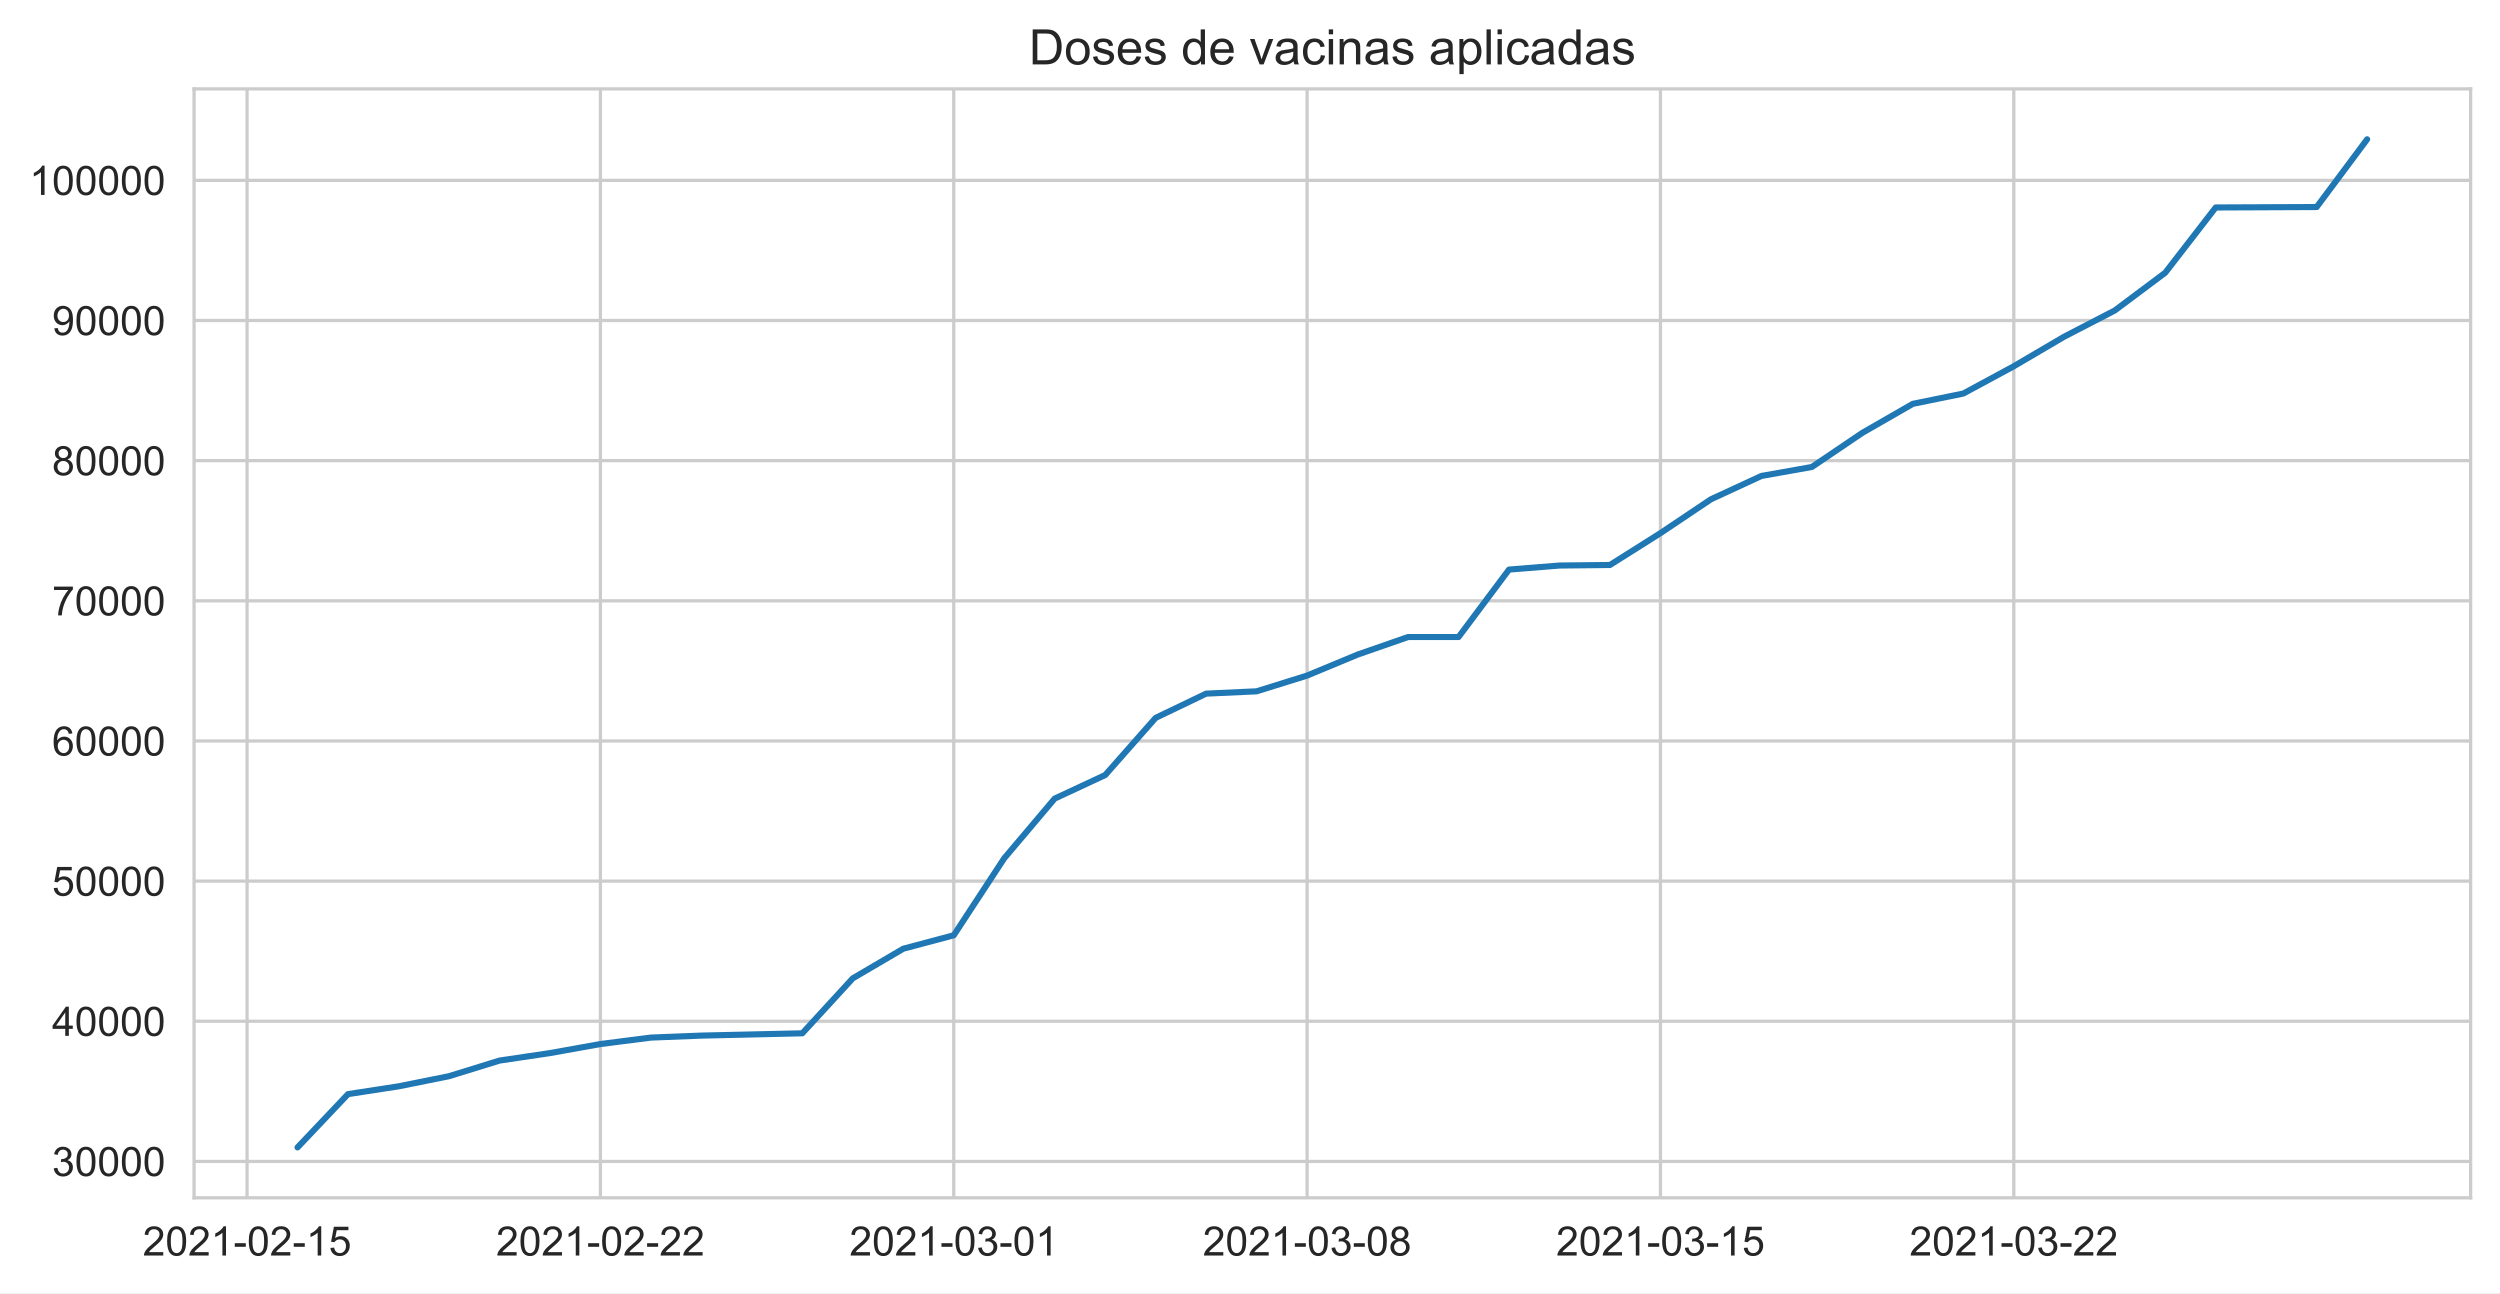
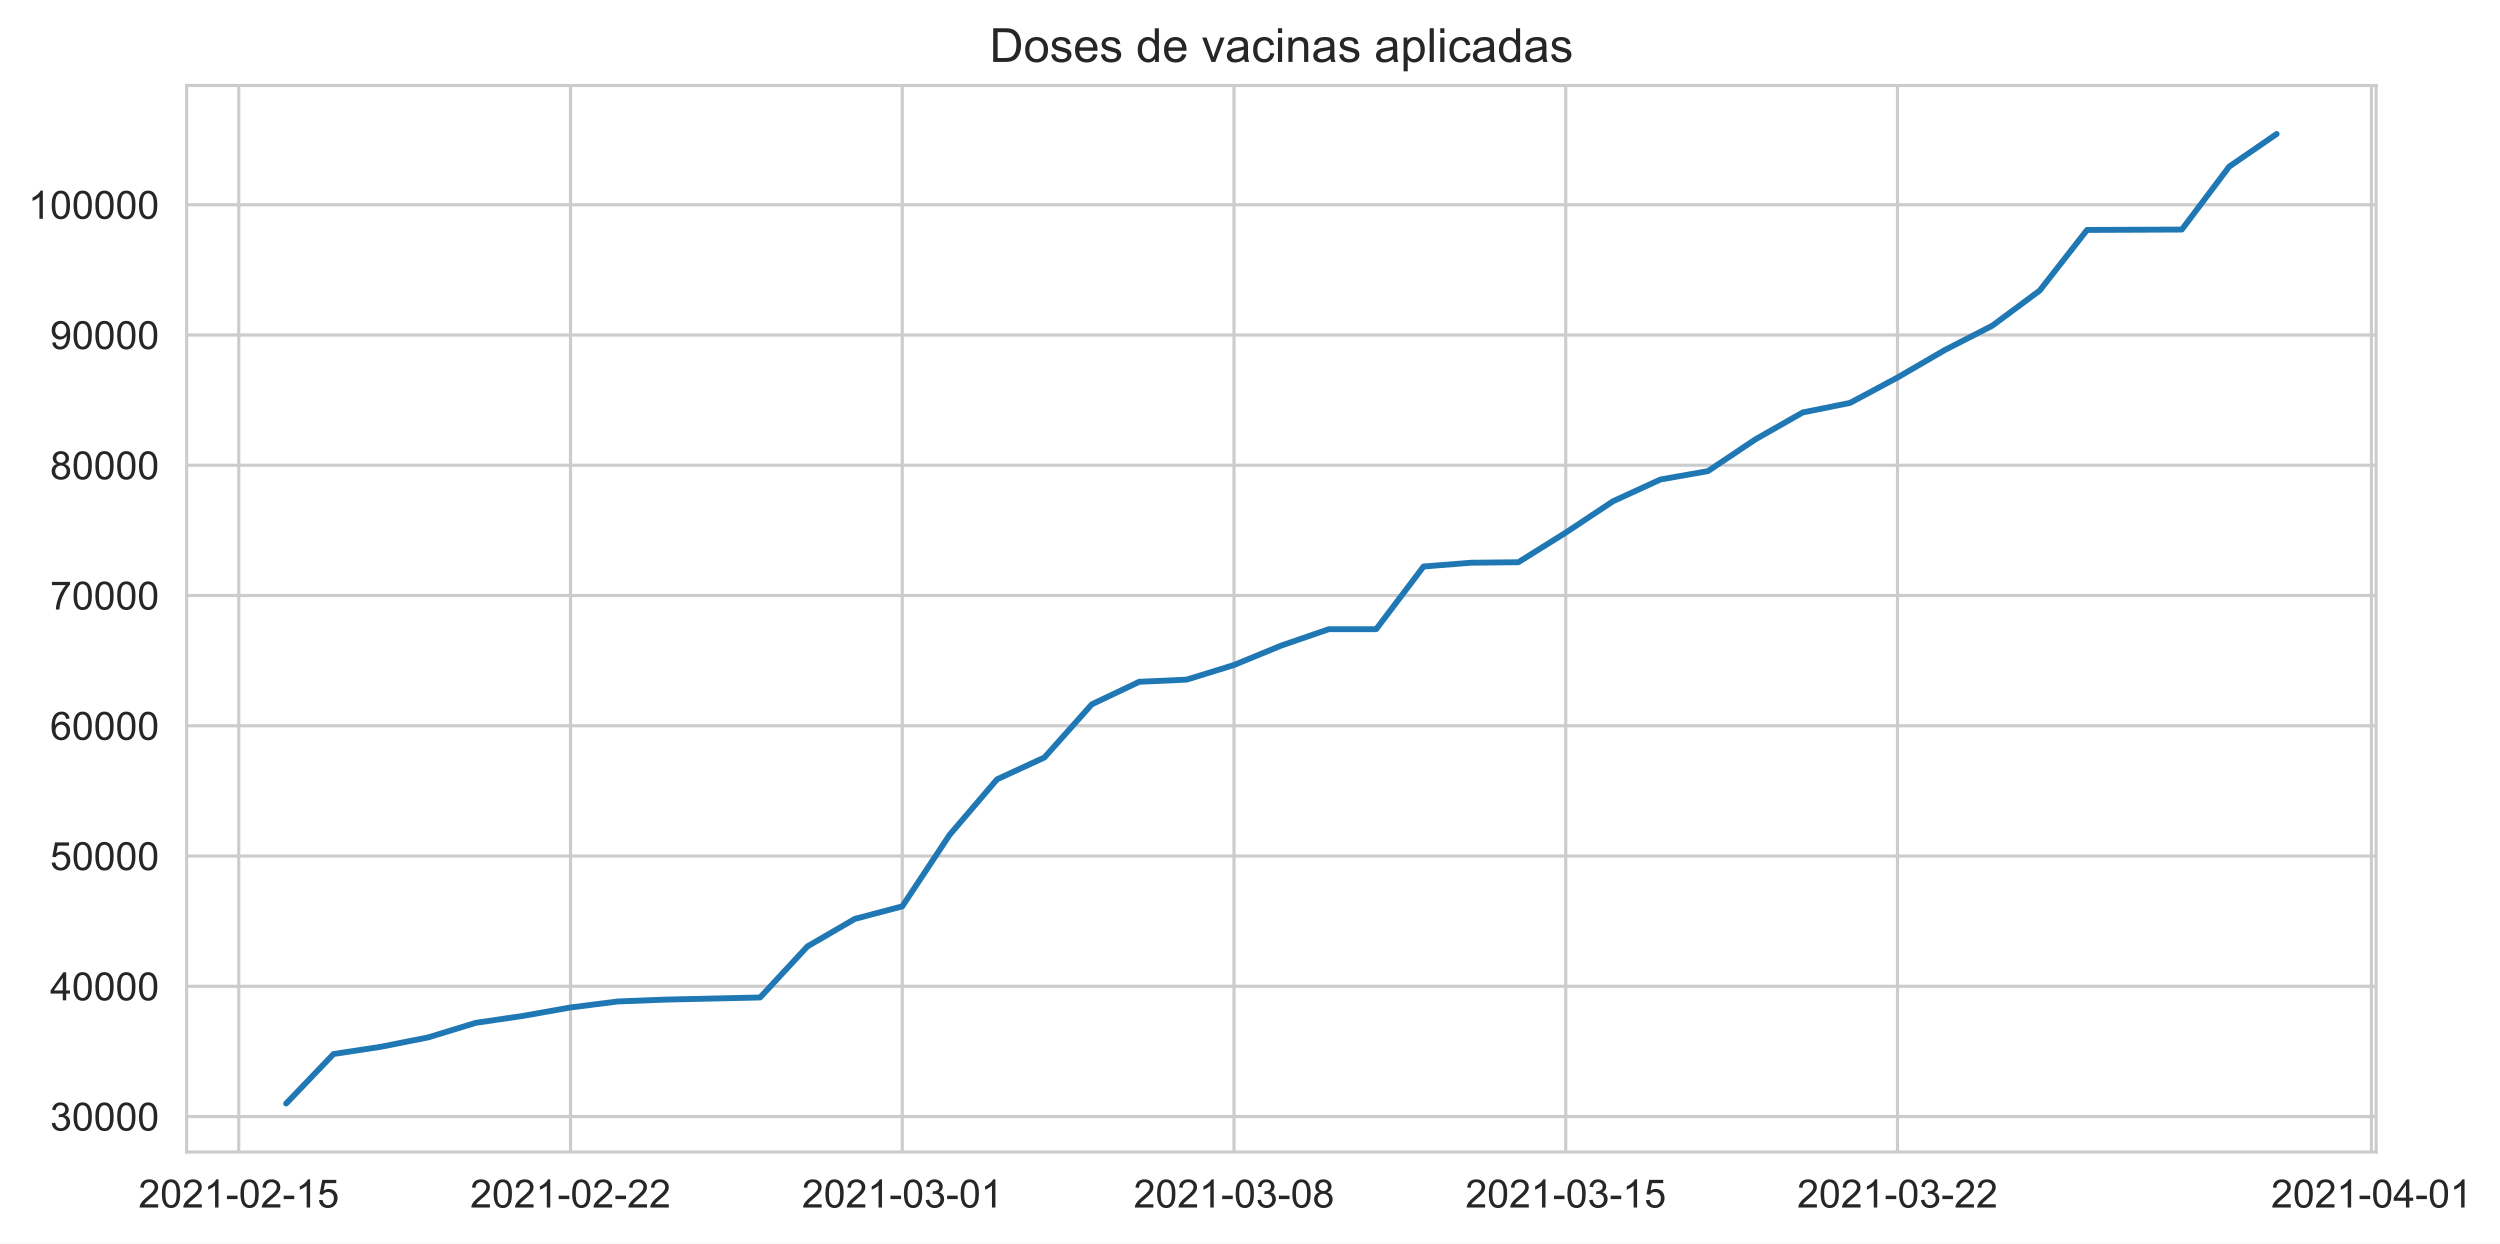
- <svg xmlns="http://www.w3.org/2000/svg" xmlns:xlink="http://www.w3.org/1999/xlink" height="316.935pt" version="1.1" viewBox="0 0 612.766 316.935" width="612.766pt">
+ <svg xmlns="http://www.w3.org/2000/svg" xmlns:xlink="http://www.w3.org/1999/xlink" height="316.935pt" version="1.1" viewBox="0 0 637.131 316.935" width="637.131pt">
  <defs>
    <style type="text/css">*{stroke-linecap:butt;stroke-linejoin:round;}</style>
  </defs>
  <g id="figure_1">
    <g id="patch_1">
-       <path d="M 0 316.935  L 612.766 316.935  L 612.766 0  L 0 0  z " style="fill:#ffffff;" />
+       <path d="M 0 316.935  L 637.131 316.935  L 637.131 0  L 0 0  z " style="fill:#ffffff;" />
    </g>
    <g id="axes_1">
      <g id="patch_2">
        <path d="M 47.566 293.589  L 605.566 293.589  L 605.566 21.789  L 47.566 21.789  z " style="fill:#ffffff;" />
      </g>
      <g id="matplotlib.axis_1">
        <g id="xtick_1">
          <g id="line2d_1">
-             <path clip-path="url(#pba3ad15f12)" d="M 60.557 293.589  L 60.557 21.789  " style="fill:none;stroke:#cccccc;stroke-linecap:round;stroke-width:0.8;" />
+             <path clip-path="url(#p06967b6e58)" d="M 60.851 293.589  L 60.851 21.789  " style="fill:none;stroke:#cccccc;stroke-linecap:round;stroke-width:0.8;" />
          </g>
          <g id="text_1">
-             <g style="fill:#262626;" transform="translate(34.98332 307.7472)scale(0.1 -0.1)">
+             <g style="fill:#262626;" transform="translate(35.2779 307.7472)scale(0.1 -0.1)">
              <defs>
                <path d="M 3222 541  L 3222 0  L 194 0  Q 188 203 259 391  Q 375 700 629 1000  Q 884 1300 1366 1694  Q 2113 2306 2375 2664  Q 2638 3022 2638 3341  Q 2638 3675 2398 3904  Q 2159 4134 1775 4134  Q 1369 4134 1125 3890  Q 881 3647 878 3216  L 300 3275  Q 359 3922 746 4261  Q 1134 4600 1788 4600  Q 2447 4600 2831 4234  Q 3216 3869 3216 3328  Q 3216 3053 3103 2787  Q 2991 2522 2730 2228  Q 2469 1934 1863 1422  Q 1356 997 1212 845  Q 1069 694 975 541  L 3222 541  z " id="ArialMT-32" transform="scale(0.015625)" />
                <path d="M 266 2259  Q 266 3072 433 3567  Q 600 4063 929 4331  Q 1259 4600 1759 4600  Q 2128 4600 2406 4451  Q 2684 4303 2865 4023  Q 3047 3744 3150 3342  Q 3253 2941 3253 2259  Q 3253 1453 3087 958  Q 2922 463 2592 192  Q 2263 -78 1759 -78  Q 1097 -78 719 397  Q 266 969 266 2259  z M 844 2259  Q 844 1131 1108 757  Q 1372 384 1759 384  Q 2147 384 2411 759  Q 2675 1134 2675 2259  Q 2675 3391 2411 3762  Q 2147 4134 1753 4134  Q 1366 4134 1134 3806  Q 844 3388 844 2259  z " id="ArialMT-30" transform="scale(0.015625)" />
                <path d="M 2384 0  L 1822 0  L 1822 3584  Q 1619 3391 1289 3197  Q 959 3003 697 2906  L 697 3450  Q 1169 3672 1522 3987  Q 1875 4303 2022 4600  L 2384 4600  L 2384 0  z " id="ArialMT-31" transform="scale(0.015625)" />
                <path d="M 203 1375  L 203 1941  L 1931 1941  L 1931 1375  L 203 1375  z " id="ArialMT-2d" transform="scale(0.015625)" />
                <path d="M 266 1200  L 856 1250  Q 922 819 1161 601  Q 1400 384 1738 384  Q 2144 384 2425 690  Q 2706 997 2706 1503  Q 2706 1984 2436 2262  Q 2166 2541 1728 2541  Q 1456 2541 1237 2417  Q 1019 2294 894 2097  L 366 2166  L 809 4519  L 3088 4519  L 3088 3981  L 1259 3981  L 1013 2750  Q 1425 3038 1878 3038  Q 2478 3038 2890 2622  Q 3303 2206 3303 1553  Q 3303 931 2941 478  Q 2500 -78 1738 -78  Q 1113 -78 717 272  Q 322 622 266 1200  z " id="ArialMT-35" transform="scale(0.015625)" />
              </defs>
              <use xlink:href="#ArialMT-32" />
              <use x="55.615" xlink:href="#ArialMT-30" />
              <use x="111.23" xlink:href="#ArialMT-32" />
              <use x="166.846" xlink:href="#ArialMT-31" />
              <use x="222.461" xlink:href="#ArialMT-2d" />
              <use x="255.762" xlink:href="#ArialMT-30" />
              <use x="311.377" xlink:href="#ArialMT-32" />
              <use x="366.992" xlink:href="#ArialMT-2d" />
              <use x="400.293" xlink:href="#ArialMT-31" />
              <use x="455.908" xlink:href="#ArialMT-35" />
            </g>
          </g>
        </g>
        <g id="xtick_2">
          <g id="line2d_2">
-             <path clip-path="url(#pba3ad15f12)" d="M 147.164 293.589  L 147.164 21.789  " style="fill:none;stroke:#cccccc;stroke-linecap:round;stroke-width:0.8;" />
+             <path clip-path="url(#p06967b6e58)" d="M 145.397 293.589  L 145.397 21.789  " style="fill:none;stroke:#cccccc;stroke-linecap:round;stroke-width:0.8;" />
          </g>
          <g id="text_2">
-             <g style="fill:#262626;" transform="translate(121.5909 307.7472)scale(0.1 -0.1)">
+             <g style="fill:#262626;" transform="translate(119.8234 307.7472)scale(0.1 -0.1)">
              <use xlink:href="#ArialMT-32" />
              <use x="55.615" xlink:href="#ArialMT-30" />
              <use x="111.23" xlink:href="#ArialMT-32" />
              <use x="166.846" xlink:href="#ArialMT-31" />
              <use x="222.461" xlink:href="#ArialMT-2d" />
              <use x="255.762" xlink:href="#ArialMT-30" />
              <use x="311.377" xlink:href="#ArialMT-32" />
              <use x="366.992" xlink:href="#ArialMT-2d" />
              <use x="400.293" xlink:href="#ArialMT-32" />
              <use x="455.908" xlink:href="#ArialMT-32" />
            </g>
          </g>
        </g>
        <g id="xtick_3">
          <g id="line2d_3">
-             <path clip-path="url(#pba3ad15f12)" d="M 233.772 293.589  L 233.772 21.789  " style="fill:none;stroke:#cccccc;stroke-linecap:round;stroke-width:0.8;" />
+             <path clip-path="url(#p06967b6e58)" d="M 229.942 293.589  L 229.942 21.789  " style="fill:none;stroke:#cccccc;stroke-linecap:round;stroke-width:0.8;" />
          </g>
          <g id="text_3">
-             <g style="fill:#262626;" transform="translate(208.1984 307.7472)scale(0.1 -0.1)">
+             <g style="fill:#262626;" transform="translate(204.3688 307.7472)scale(0.1 -0.1)">
              <defs>
                <path d="M 269 1209  L 831 1284  Q 928 806 1161 595  Q 1394 384 1728 384  Q 2125 384 2398 659  Q 2672 934 2672 1341  Q 2672 1728 2419 1979  Q 2166 2231 1775 2231  Q 1616 2231 1378 2169  L 1441 2663  Q 1497 2656 1531 2656  Q 1891 2656 2178 2843  Q 2466 3031 2466 3422  Q 2466 3731 2256 3934  Q 2047 4138 1716 4138  Q 1388 4138 1169 3931  Q 950 3725 888 3313  L 325 3413  Q 428 3978 793 4289  Q 1159 4600 1703 4600  Q 2078 4600 2393 4439  Q 2709 4278 2876 4000  Q 3044 3722 3044 3409  Q 3044 3113 2884 2869  Q 2725 2625 2413 2481  Q 2819 2388 3044 2092  Q 3269 1797 3269 1353  Q 3269 753 2831 336  Q 2394 -81 1725 -81  Q 1122 -81 723 278  Q 325 638 269 1209  z " id="ArialMT-33" transform="scale(0.015625)" />
              </defs>
              <use xlink:href="#ArialMT-32" />
              <use x="55.615" xlink:href="#ArialMT-30" />
              <use x="111.23" xlink:href="#ArialMT-32" />
              <use x="166.846" xlink:href="#ArialMT-31" />
              <use x="222.461" xlink:href="#ArialMT-2d" />
              <use x="255.762" xlink:href="#ArialMT-30" />
              <use x="311.377" xlink:href="#ArialMT-33" />
              <use x="366.992" xlink:href="#ArialMT-2d" />
              <use x="400.293" xlink:href="#ArialMT-30" />
              <use x="455.908" xlink:href="#ArialMT-31" />
            </g>
          </g>
        </g>
        <g id="xtick_4">
          <g id="line2d_4">
-             <path clip-path="url(#pba3ad15f12)" d="M 320.379 293.589  L 320.379 21.789  " style="fill:none;stroke:#cccccc;stroke-linecap:round;stroke-width:0.8;" />
+             <path clip-path="url(#p06967b6e58)" d="M 314.488 293.589  L 314.488 21.789  " style="fill:none;stroke:#cccccc;stroke-linecap:round;stroke-width:0.8;" />
          </g>
          <g id="text_4">
-             <g style="fill:#262626;" transform="translate(294.8059 307.7472)scale(0.1 -0.1)">
+             <g style="fill:#262626;" transform="translate(288.9143 307.7472)scale(0.1 -0.1)">
              <defs>
                <path d="M 1131 2484  Q 781 2613 612 2850  Q 444 3088 444 3419  Q 444 3919 803 4259  Q 1163 4600 1759 4600  Q 2359 4600 2725 4251  Q 3091 3903 3091 3403  Q 3091 3084 2923 2848  Q 2756 2613 2416 2484  Q 2838 2347 3058 2040  Q 3278 1734 3278 1309  Q 3278 722 2862 322  Q 2447 -78 1769 -78  Q 1091 -78 675 323  Q 259 725 259 1325  Q 259 1772 486 2073  Q 713 2375 1131 2484  z M 1019 3438  Q 1019 3113 1228 2906  Q 1438 2700 1772 2700  Q 2097 2700 2305 2904  Q 2513 3109 2513 3406  Q 2513 3716 2298 3927  Q 2084 4138 1766 4138  Q 1444 4138 1231 3931  Q 1019 3725 1019 3438  z M 838 1322  Q 838 1081 952 856  Q 1066 631 1291 507  Q 1516 384 1775 384  Q 2178 384 2440 643  Q 2703 903 2703 1303  Q 2703 1709 2433 1975  Q 2163 2241 1756 2241  Q 1359 2241 1098 1978  Q 838 1716 838 1322  z " id="ArialMT-38" transform="scale(0.015625)" />
              </defs>
              <use xlink:href="#ArialMT-32" />
              <use x="55.615" xlink:href="#ArialMT-30" />
              <use x="111.23" xlink:href="#ArialMT-32" />
              <use x="166.846" xlink:href="#ArialMT-31" />
              <use x="222.461" xlink:href="#ArialMT-2d" />
              <use x="255.762" xlink:href="#ArialMT-30" />
              <use x="311.377" xlink:href="#ArialMT-33" />
              <use x="366.992" xlink:href="#ArialMT-2d" />
              <use x="400.293" xlink:href="#ArialMT-30" />
              <use x="455.908" xlink:href="#ArialMT-38" />
            </g>
          </g>
        </g>
        <g id="xtick_5">
          <g id="line2d_5">
-             <path clip-path="url(#pba3ad15f12)" d="M 406.987 293.589  L 406.987 21.789  " style="fill:none;stroke:#cccccc;stroke-linecap:round;stroke-width:0.8;" />
+             <path clip-path="url(#p06967b6e58)" d="M 399.033 293.589  L 399.033 21.789  " style="fill:none;stroke:#cccccc;stroke-linecap:round;stroke-width:0.8;" />
          </g>
          <g id="text_5">
-             <g style="fill:#262626;" transform="translate(381.4135 307.7472)scale(0.1 -0.1)">
+             <g style="fill:#262626;" transform="translate(373.4597 307.7472)scale(0.1 -0.1)">
              <use xlink:href="#ArialMT-32" />
              <use x="55.615" xlink:href="#ArialMT-30" />
              <use x="111.23" xlink:href="#ArialMT-32" />
              <use x="166.846" xlink:href="#ArialMT-31" />
              <use x="222.461" xlink:href="#ArialMT-2d" />
              <use x="255.762" xlink:href="#ArialMT-30" />
              <use x="311.377" xlink:href="#ArialMT-33" />
              <use x="366.992" xlink:href="#ArialMT-2d" />
              <use x="400.293" xlink:href="#ArialMT-31" />
              <use x="455.908" xlink:href="#ArialMT-35" />
            </g>
          </g>
        </g>
        <g id="xtick_6">
          <g id="line2d_6">
-             <path clip-path="url(#pba3ad15f12)" d="M 493.594 293.589  L 493.594 21.789  " style="fill:none;stroke:#cccccc;stroke-linecap:round;stroke-width:0.8;" />
+             <path clip-path="url(#p06967b6e58)" d="M 483.579 293.589  L 483.579 21.789  " style="fill:none;stroke:#cccccc;stroke-linecap:round;stroke-width:0.8;" />
          </g>
          <g id="text_6">
-             <g style="fill:#262626;" transform="translate(468.021 307.7472)scale(0.1 -0.1)">
+             <g style="fill:#262626;" transform="translate(458.0052 307.7472)scale(0.1 -0.1)">
              <use xlink:href="#ArialMT-32" />
              <use x="55.615" xlink:href="#ArialMT-30" />
              <use x="111.23" xlink:href="#ArialMT-32" />
              <use x="166.846" xlink:href="#ArialMT-31" />
              <use x="222.461" xlink:href="#ArialMT-2d" />
              <use x="255.762" xlink:href="#ArialMT-30" />
              <use x="311.377" xlink:href="#ArialMT-33" />
              <use x="366.992" xlink:href="#ArialMT-2d" />
              <use x="400.293" xlink:href="#ArialMT-32" />
              <use x="455.908" xlink:href="#ArialMT-32" />
            </g>
          </g>
        </g>
+         <g id="xtick_7">
+           <g id="line2d_7">
+             <path clip-path="url(#p06967b6e58)" d="M 604.358 293.589  L 604.358 21.789  " style="fill:none;stroke:#cccccc;stroke-linecap:round;stroke-width:0.8;" />
+           </g>
+           <g id="text_7">
+             <g style="fill:#262626;" transform="translate(578.7844 307.7472)scale(0.1 -0.1)">
+               <defs>
+                 <path d="M 2069 0  L 2069 1097  L 81 1097  L 81 1613  L 2172 4581  L 2631 4581  L 2631 1613  L 3250 1613  L 3250 1097  L 2631 1097  L 2631 0  L 2069 0  z M 2069 1613  L 2069 3678  L 634 1613  L 2069 1613  z " id="ArialMT-34" transform="scale(0.015625)" />
+               </defs>
+               <use xlink:href="#ArialMT-32" />
+               <use x="55.615" xlink:href="#ArialMT-30" />
+               <use x="111.23" xlink:href="#ArialMT-32" />
+               <use x="166.846" xlink:href="#ArialMT-31" />
+               <use x="222.461" xlink:href="#ArialMT-2d" />
+               <use x="255.762" xlink:href="#ArialMT-30" />
+               <use x="311.377" xlink:href="#ArialMT-34" />
+               <use x="366.992" xlink:href="#ArialMT-2d" />
+               <use x="400.293" xlink:href="#ArialMT-30" />
+               <use x="455.908" xlink:href="#ArialMT-31" />
+             </g>
+           </g>
+         </g>
      </g>
      <g id="matplotlib.axis_2">
        <g id="ytick_1">
-           <g id="line2d_7">
-             <path clip-path="url(#pba3ad15f12)" d="M 47.566 284.67  L 605.566 284.67  " style="fill:none;stroke:#cccccc;stroke-linecap:round;stroke-width:0.8;" />
-           </g>
-           <g id="text_7">
-             <g style="fill:#262626;" transform="translate(12.76094 288.2489)scale(0.1 -0.1)">
+           <g id="line2d_8">
+             <path clip-path="url(#p06967b6e58)" d="M 47.566 284.554  L 605.566 284.554  " style="fill:none;stroke:#cccccc;stroke-linecap:round;stroke-width:0.8;" />
+           </g>
+           <g id="text_8">
+             <g style="fill:#262626;" transform="translate(12.76094 288.1334)scale(0.1 -0.1)">
              <use xlink:href="#ArialMT-33" />
              <use x="55.615" xlink:href="#ArialMT-30" />
              <use x="111.23" xlink:href="#ArialMT-30" />
              <use x="166.846" xlink:href="#ArialMT-30" />
              <use x="222.461" xlink:href="#ArialMT-30" />
            </g>
          </g>
        </g>
        <g id="ytick_2">
-           <g id="line2d_8">
-             <path clip-path="url(#pba3ad15f12)" d="M 47.566 250.318  L 605.566 250.318  " style="fill:none;stroke:#cccccc;stroke-linecap:round;stroke-width:0.8;" />
-           </g>
-           <g id="text_8">
-             <g style="fill:#262626;" transform="translate(12.76094 253.8969)scale(0.1 -0.1)">
-               <defs>
-                 <path d="M 2069 0  L 2069 1097  L 81 1097  L 81 1613  L 2172 4581  L 2631 4581  L 2631 1613  L 3250 1613  L 3250 1097  L 2631 1097  L 2631 0  L 2069 0  z M 2069 1613  L 2069 3678  L 634 1613  L 2069 1613  z " id="ArialMT-34" transform="scale(0.015625)" />
-               </defs>
+           <g id="line2d_9">
+             <path clip-path="url(#p06967b6e58)" d="M 47.566 251.358  L 605.566 251.358  " style="fill:none;stroke:#cccccc;stroke-linecap:round;stroke-width:0.8;" />
+           </g>
+           <g id="text_9">
+             <g style="fill:#262626;" transform="translate(12.76094 254.937)scale(0.1 -0.1)">
              <use xlink:href="#ArialMT-34" />
              <use x="55.615" xlink:href="#ArialMT-30" />
              <use x="111.23" xlink:href="#ArialMT-30" />
              <use x="166.846" xlink:href="#ArialMT-30" />
              <use x="222.461" xlink:href="#ArialMT-30" />
            </g>
          </g>
        </g>
        <g id="ytick_3">
-           <g id="line2d_9">
-             <path clip-path="url(#pba3ad15f12)" d="M 47.566 215.966  L 605.566 215.966  " style="fill:none;stroke:#cccccc;stroke-linecap:round;stroke-width:0.8;" />
-           </g>
-           <g id="text_9">
-             <g style="fill:#262626;" transform="translate(12.76094 219.5448)scale(0.1 -0.1)">
+           <g id="line2d_10">
+             <path clip-path="url(#p06967b6e58)" d="M 47.566 218.162  L 605.566 218.162  " style="fill:none;stroke:#cccccc;stroke-linecap:round;stroke-width:0.8;" />
+           </g>
+           <g id="text_10">
+             <g style="fill:#262626;" transform="translate(12.76094 221.7405)scale(0.1 -0.1)">
              <use xlink:href="#ArialMT-35" />
              <use x="55.615" xlink:href="#ArialMT-30" />
              <use x="111.23" xlink:href="#ArialMT-30" />
              <use x="166.846" xlink:href="#ArialMT-30" />
              <use x="222.461" xlink:href="#ArialMT-30" />
            </g>
          </g>
        </g>
        <g id="ytick_4">
-           <g id="line2d_10">
-             <path clip-path="url(#pba3ad15f12)" d="M 47.566 181.614  L 605.566 181.614  " style="fill:none;stroke:#cccccc;stroke-linecap:round;stroke-width:0.8;" />
-           </g>
-           <g id="text_10">
-             <g style="fill:#262626;" transform="translate(12.76094 185.1928)scale(0.1 -0.1)">
+           <g id="line2d_11">
+             <path clip-path="url(#p06967b6e58)" d="M 47.566 184.965  L 605.566 184.965  " style="fill:none;stroke:#cccccc;stroke-linecap:round;stroke-width:0.8;" />
+           </g>
+           <g id="text_11">
+             <g style="fill:#262626;" transform="translate(12.76094 188.5441)scale(0.1 -0.1)">
              <defs>
                <path d="M 3184 3459  L 2625 3416  Q 2550 3747 2413 3897  Q 2184 4138 1850 4138  Q 1581 4138 1378 3988  Q 1113 3794 959 3422  Q 806 3050 800 2363  Q 1003 2672 1297 2822  Q 1591 2972 1913 2972  Q 2475 2972 2870 2558  Q 3266 2144 3266 1488  Q 3266 1056 3080 686  Q 2894 316 2569 119  Q 2244 -78 1831 -78  Q 1128 -78 684 439  Q 241 956 241 2144  Q 241 3472 731 4075  Q 1159 4600 1884 4600  Q 2425 4600 2770 4297  Q 3116 3994 3184 3459  z M 888 1484  Q 888 1194 1011 928  Q 1134 663 1356 523  Q 1578 384 1822 384  Q 2178 384 2434 671  Q 2691 959 2691 1453  Q 2691 1928 2437 2201  Q 2184 2475 1800 2475  Q 1419 2475 1153 2201  Q 888 1928 888 1484  z " id="ArialMT-36" transform="scale(0.015625)" />
              </defs>
              <use xlink:href="#ArialMT-36" />
              <use x="55.615" xlink:href="#ArialMT-30" />
              <use x="111.23" xlink:href="#ArialMT-30" />
              <use x="166.846" xlink:href="#ArialMT-30" />
              <use x="222.461" xlink:href="#ArialMT-30" />
            </g>
          </g>
        </g>
        <g id="ytick_5">
-           <g id="line2d_11">
-             <path clip-path="url(#pba3ad15f12)" d="M 47.566 147.262  L 605.566 147.262  " style="fill:none;stroke:#cccccc;stroke-linecap:round;stroke-width:0.8;" />
-           </g>
-           <g id="text_11">
-             <g style="fill:#262626;" transform="translate(12.76094 150.8407)scale(0.1 -0.1)">
+           <g id="line2d_12">
+             <path clip-path="url(#p06967b6e58)" d="M 47.566 151.769  L 605.566 151.769  " style="fill:none;stroke:#cccccc;stroke-linecap:round;stroke-width:0.8;" />
+           </g>
+           <g id="text_12">
+             <g style="fill:#262626;" transform="translate(12.76094 155.3477)scale(0.1 -0.1)">
              <defs>
                <path d="M 303 3981  L 303 4522  L 3269 4522  L 3269 4084  Q 2831 3619 2401 2847  Q 1972 2075 1738 1259  Q 1569 684 1522 0  L 944 0  Q 953 541 1156 1306  Q 1359 2072 1739 2783  Q 2119 3494 2547 3981  L 303 3981  z " id="ArialMT-37" transform="scale(0.015625)" />
              </defs>
              <use xlink:href="#ArialMT-37" />
              <use x="55.615" xlink:href="#ArialMT-30" />
              <use x="111.23" xlink:href="#ArialMT-30" />
              <use x="166.846" xlink:href="#ArialMT-30" />
              <use x="222.461" xlink:href="#ArialMT-30" />
            </g>
          </g>
        </g>
        <g id="ytick_6">
-           <g id="line2d_12">
-             <path clip-path="url(#pba3ad15f12)" d="M 47.566 112.91  L 605.566 112.91  " style="fill:none;stroke:#cccccc;stroke-linecap:round;stroke-width:0.8;" />
-           </g>
-           <g id="text_12">
-             <g style="fill:#262626;" transform="translate(12.76094 116.4887)scale(0.1 -0.1)">
+           <g id="line2d_13">
+             <path clip-path="url(#p06967b6e58)" d="M 47.566 118.572  L 605.566 118.572  " style="fill:none;stroke:#cccccc;stroke-linecap:round;stroke-width:0.8;" />
+           </g>
+           <g id="text_13">
+             <g style="fill:#262626;" transform="translate(12.76094 122.1513)scale(0.1 -0.1)">
              <use xlink:href="#ArialMT-38" />
              <use x="55.615" xlink:href="#ArialMT-30" />
              <use x="111.23" xlink:href="#ArialMT-30" />
              <use x="166.846" xlink:href="#ArialMT-30" />
              <use x="222.461" xlink:href="#ArialMT-30" />
            </g>
          </g>
        </g>
        <g id="ytick_7">
-           <g id="line2d_13">
-             <path clip-path="url(#pba3ad15f12)" d="M 47.566 78.558  L 605.566 78.558  " style="fill:none;stroke:#cccccc;stroke-linecap:round;stroke-width:0.8;" />
-           </g>
-           <g id="text_13">
-             <g style="fill:#262626;" transform="translate(12.76094 82.1366)scale(0.1 -0.1)">
+           <g id="line2d_14">
+             <path clip-path="url(#p06967b6e58)" d="M 47.566 85.376  L 605.566 85.376  " style="fill:none;stroke:#cccccc;stroke-linecap:round;stroke-width:0.8;" />
+           </g>
+           <g id="text_14">
+             <g style="fill:#262626;" transform="translate(12.76094 88.95486)scale(0.1 -0.1)">
              <defs>
                <path d="M 350 1059  L 891 1109  Q 959 728 1153 556  Q 1347 384 1650 384  Q 1909 384 2104 503  Q 2300 622 2425 820  Q 2550 1019 2634 1356  Q 2719 1694 2719 2044  Q 2719 2081 2716 2156  Q 2547 1888 2255 1720  Q 1963 1553 1622 1553  Q 1053 1553 659 1965  Q 266 2378 266 3053  Q 266 3750 677 4175  Q 1088 4600 1706 4600  Q 2153 4600 2523 4359  Q 2894 4119 3086 3673  Q 3278 3228 3278 2384  Q 3278 1506 3087 986  Q 2897 466 2520 194  Q 2144 -78 1638 -78  Q 1100 -78 759 220  Q 419 519 350 1059  z M 2653 3081  Q 2653 3566 2395 3850  Q 2138 4134 1775 4134  Q 1400 4134 1122 3828  Q 844 3522 844 3034  Q 844 2597 1108 2323  Q 1372 2050 1759 2050  Q 2150 2050 2401 2323  Q 2653 2597 2653 3081  z " id="ArialMT-39" transform="scale(0.015625)" />
              </defs>
              <use xlink:href="#ArialMT-39" />
              <use x="55.615" xlink:href="#ArialMT-30" />
              <use x="111.23" xlink:href="#ArialMT-30" />
              <use x="166.846" xlink:href="#ArialMT-30" />
              <use x="222.461" xlink:href="#ArialMT-30" />
            </g>
          </g>
        </g>
        <g id="ytick_8">
-           <g id="line2d_14">
-             <path clip-path="url(#pba3ad15f12)" d="M 47.566 44.206  L 605.566 44.206  " style="fill:none;stroke:#cccccc;stroke-linecap:round;stroke-width:0.8;" />
-           </g>
-           <g id="text_14">
-             <g style="fill:#262626;" transform="translate(7.2 47.78454)scale(0.1 -0.1)">
+           <g id="line2d_15">
+             <path clip-path="url(#p06967b6e58)" d="M 47.566 52.18  L 605.566 52.18  " style="fill:none;stroke:#cccccc;stroke-linecap:round;stroke-width:0.8;" />
+           </g>
+           <g id="text_15">
+             <g style="fill:#262626;" transform="translate(7.2 55.75844)scale(0.1 -0.1)">
              <use xlink:href="#ArialMT-31" />
              <use x="55.615" xlink:href="#ArialMT-30" />
              <use x="111.23" xlink:href="#ArialMT-30" />
              <use x="166.846" xlink:href="#ArialMT-30" />
              <use x="222.461" xlink:href="#ArialMT-30" />
              <use x="278.076" xlink:href="#ArialMT-30" />
            </g>
          </g>
        </g>
      </g>
-       <g id="line2d_15">
-         <path clip-path="url(#pba3ad15f12)" d="M 72.929 281.235  L 85.302 268.174  L 97.674 266.271  L 110.047 263.784  L 122.419 259.957  L 134.792 258.119  L 147.164 255.9  L 159.537 254.32  L 171.909 253.832  L 196.654 253.269  L 209.027 239.789  L 221.399 232.537  L 233.772 229.243  L 246.144 210.367  L 258.517 195.736  L 270.889 189.972  L 283.262 175.949  L 295.634 170.013  L 308.007 169.446  L 320.379 165.585  L 332.752 160.446  L 345.124 156.142  L 357.497 156.142  L 369.869 139.608  L 382.242 138.615  L 394.614 138.481  L 406.987 130.673  L 419.359 122.384  L 431.732 116.658  L 444.104 114.459  L 456.477 106.094  L 468.849 98.983  L 481.222 96.459  L 493.594 89.77  L 505.967 82.508  L 518.339 76.105  L 530.712 66.847  L 543.084 50.853  L 567.829 50.746  L 580.202 34.144  L 580.202 34.144  " style="fill:none;stroke:#1f77b4;stroke-linecap:round;stroke-width:1.5;" />
+       <g id="line2d_16">
+         <path clip-path="url(#p06967b6e58)" d="M 72.929 281.235  L 85.007 268.614  L 97.085 266.774  L 109.163 264.371  L 121.241 260.673  L 133.319 258.897  L 145.397 256.752  L 157.475 255.225  L 169.553 254.754  L 193.708 254.21  L 205.786 241.183  L 217.864 234.176  L 229.942 230.992  L 242.02 212.751  L 254.098 198.612  L 266.176 193.042  L 278.254 179.491  L 290.332 173.755  L 302.41 173.207  L 314.488 169.476  L 326.566 164.51  L 338.644 160.35  L 350.721 160.35  L 362.799 144.373  L 374.877 143.413  L 386.955 143.284  L 399.033 135.738  L 411.111 127.728  L 423.189 122.194  L 435.267 120.07  L 447.345 111.986  L 459.423 105.115  L 471.501 102.675  L 483.579 96.211  L 495.657 89.194  L 507.734 83.006  L 519.812 74.059  L 531.89 58.603  L 556.046 58.5  L 568.124 42.456  L 580.202 34.144  L 580.202 34.144  " style="fill:none;stroke:#1f77b4;stroke-linecap:round;stroke-width:1.5;" />
      </g>
      <g id="patch_3">
        <path d="M 47.566 293.589  L 47.566 21.789  " style="fill:none;stroke:#cccccc;stroke-linecap:square;stroke-linejoin:miter;stroke-width:0.8;" />
      </g>
      <g id="patch_4">
        <path d="M 605.566 293.589  L 605.566 21.789  " style="fill:none;stroke:#cccccc;stroke-linecap:square;stroke-linejoin:miter;stroke-width:0.8;" />
      </g>
      <g id="patch_5">
        <path d="M 47.566 293.589  L 605.566 293.589  " style="fill:none;stroke:#cccccc;stroke-linecap:square;stroke-linejoin:miter;stroke-width:0.8;" />
      </g>
      <g id="patch_6">
        <path d="M 47.566 21.789  L 605.566 21.789  " style="fill:none;stroke:#cccccc;stroke-linecap:square;stroke-linejoin:miter;stroke-width:0.8;" />
      </g>
-       <g id="text_15">
+       <g id="text_16">
        <g style="fill:#262626;" transform="translate(252.1937 15.78937)scale(0.12 -0.12)">
          <defs>
            <path d="M 494 0  L 494 4581  L 2072 4581  Q 2606 4581 2888 4516  Q 3281 4425 3559 4188  Q 3922 3881 4101 3404  Q 4281 2928 4281 2316  Q 4281 1794 4159 1391  Q 4038 988 3847 723  Q 3656 459 3429 307  Q 3203 156 2883 78  Q 2563 0 2147 0  L 494 0  z M 1100 541  L 2078 541  Q 2531 541 2789 625  Q 3047 709 3200 863  Q 3416 1078 3536 1442  Q 3656 1806 3656 2325  Q 3656 3044 3420 3430  Q 3184 3816 2847 3947  Q 2603 4041 2063 4041  L 1100 4041  L 1100 541  z " id="ArialMT-44" transform="scale(0.015625)" />
            <path d="M 213 1659  Q 213 2581 725 3025  Q 1153 3394 1769 3394  Q 2453 3394 2887 2945  Q 3322 2497 3322 1706  Q 3322 1066 3130 698  Q 2938 331 2570 128  Q 2203 -75 1769 -75  Q 1072 -75 642 372  Q 213 819 213 1659  z M 791 1659  Q 791 1022 1069 705  Q 1347 388 1769 388  Q 2188 388 2466 706  Q 2744 1025 2744 1678  Q 2744 2294 2464 2611  Q 2184 2928 1769 2928  Q 1347 2928 1069 2612  Q 791 2297 791 1659  z " id="ArialMT-6f" transform="scale(0.015625)" />
            <path d="M 197 991  L 753 1078  Q 800 744 1014 566  Q 1228 388 1613 388  Q 2000 388 2187 545  Q 2375 703 2375 916  Q 2375 1106 2209 1216  Q 2094 1291 1634 1406  Q 1016 1563 777 1677  Q 538 1791 414 1992  Q 291 2194 291 2438  Q 291 2659 392 2848  Q 494 3038 669 3163  Q 800 3259 1026 3326  Q 1253 3394 1513 3394  Q 1903 3394 2198 3281  Q 2494 3169 2634 2976  Q 2775 2784 2828 2463  L 2278 2388  Q 2241 2644 2061 2787  Q 1881 2931 1553 2931  Q 1166 2931 1000 2803  Q 834 2675 834 2503  Q 834 2394 903 2306  Q 972 2216 1119 2156  Q 1203 2125 1616 2013  Q 2213 1853 2448 1751  Q 2684 1650 2818 1456  Q 2953 1263 2953 975  Q 2953 694 2789 445  Q 2625 197 2315 61  Q 2006 -75 1616 -75  Q 969 -75 630 194  Q 291 463 197 991  z " id="ArialMT-73" transform="scale(0.015625)" />
            <path d="M 2694 1069  L 3275 997  Q 3138 488 2766 206  Q 2394 -75 1816 -75  Q 1088 -75 661 373  Q 234 822 234 1631  Q 234 2469 665 2931  Q 1097 3394 1784 3394  Q 2450 3394 2872 2941  Q 3294 2488 3294 1666  Q 3294 1616 3291 1516  L 816 1516  Q 847 969 1125 678  Q 1403 388 1819 388  Q 2128 388 2347 550  Q 2566 713 2694 1069  z M 847 1978  L 2700 1978  Q 2663 2397 2488 2606  Q 2219 2931 1791 2931  Q 1403 2931 1139 2672  Q 875 2413 847 1978  z " id="ArialMT-65" transform="scale(0.015625)" />
            <path id="ArialMT-20" transform="scale(0.015625)" />
            <path d="M 2575 0  L 2575 419  Q 2259 -75 1647 -75  Q 1250 -75 917 144  Q 584 363 401 755  Q 219 1147 219 1656  Q 219 2153 384 2558  Q 550 2963 881 3178  Q 1213 3394 1622 3394  Q 1922 3394 2156 3267  Q 2391 3141 2538 2938  L 2538 4581  L 3097 4581  L 3097 0  L 2575 0  z M 797 1656  Q 797 1019 1065 703  Q 1334 388 1700 388  Q 2069 388 2326 689  Q 2584 991 2584 1609  Q 2584 2291 2321 2609  Q 2059 2928 1675 2928  Q 1300 2928 1048 2622  Q 797 2316 797 1656  z " id="ArialMT-64" transform="scale(0.015625)" />
            <path d="M 1344 0  L 81 3319  L 675 3319  L 1388 1331  Q 1503 1009 1600 663  Q 1675 925 1809 1294  L 2547 3319  L 3125 3319  L 1869 0  L 1344 0  z " id="ArialMT-76" transform="scale(0.015625)" />
            <path d="M 2588 409  Q 2275 144 1986 34  Q 1697 -75 1366 -75  Q 819 -75 525 192  Q 231 459 231 875  Q 231 1119 342 1320  Q 453 1522 633 1644  Q 813 1766 1038 1828  Q 1203 1872 1538 1913  Q 2219 1994 2541 2106  Q 2544 2222 2544 2253  Q 2544 2597 2384 2738  Q 2169 2928 1744 2928  Q 1347 2928 1158 2789  Q 969 2650 878 2297  L 328 2372  Q 403 2725 575 2942  Q 747 3159 1072 3276  Q 1397 3394 1825 3394  Q 2250 3394 2515 3294  Q 2781 3194 2906 3042  Q 3031 2891 3081 2659  Q 3109 2516 3109 2141  L 3109 1391  Q 3109 606 3145 398  Q 3181 191 3288 0  L 2700 0  Q 2613 175 2588 409  z M 2541 1666  Q 2234 1541 1622 1453  Q 1275 1403 1131 1340  Q 988 1278 909 1158  Q 831 1038 831 891  Q 831 666 1001 516  Q 1172 366 1500 366  Q 1825 366 2078 508  Q 2331 650 2450 897  Q 2541 1088 2541 1459  L 2541 1666  z " id="ArialMT-61" transform="scale(0.015625)" />
            <path d="M 2588 1216  L 3141 1144  Q 3050 572 2676 248  Q 2303 -75 1759 -75  Q 1078 -75 664 370  Q 250 816 250 1647  Q 250 2184 428 2587  Q 606 2991 970 3192  Q 1334 3394 1763 3394  Q 2303 3394 2647 3120  Q 2991 2847 3088 2344  L 2541 2259  Q 2463 2594 2264 2762  Q 2066 2931 1784 2931  Q 1359 2931 1093 2626  Q 828 2322 828 1663  Q 828 994 1084 691  Q 1341 388 1753 388  Q 2084 388 2306 591  Q 2528 794 2588 1216  z " id="ArialMT-63" transform="scale(0.015625)" />
            <path d="M 425 3934  L 425 4581  L 988 4581  L 988 3934  L 425 3934  z M 425 0  L 425 3319  L 988 3319  L 988 0  L 425 0  z " id="ArialMT-69" transform="scale(0.015625)" />
            <path d="M 422 0  L 422 3319  L 928 3319  L 928 2847  Q 1294 3394 1984 3394  Q 2284 3394 2536 3286  Q 2788 3178 2913 3003  Q 3038 2828 3088 2588  Q 3119 2431 3119 2041  L 3119 0  L 2556 0  L 2556 2019  Q 2556 2363 2490 2533  Q 2425 2703 2258 2804  Q 2091 2906 1866 2906  Q 1506 2906 1245 2678  Q 984 2450 984 1813  L 984 0  L 422 0  z " id="ArialMT-6e" transform="scale(0.015625)" />
            <path d="M 422 -1272  L 422 3319  L 934 3319  L 934 2888  Q 1116 3141 1344 3267  Q 1572 3394 1897 3394  Q 2322 3394 2647 3175  Q 2972 2956 3137 2557  Q 3303 2159 3303 1684  Q 3303 1175 3120 767  Q 2938 359 2589 142  Q 2241 -75 1856 -75  Q 1575 -75 1351 44  Q 1128 163 984 344  L 984 -1272  L 422 -1272  z M 931 1641  Q 931 1000 1190 694  Q 1450 388 1819 388  Q 2194 388 2461 705  Q 2728 1022 2728 1688  Q 2728 2322 2467 2637  Q 2206 2953 1844 2953  Q 1484 2953 1207 2617  Q 931 2281 931 1641  z " id="ArialMT-70" transform="scale(0.015625)" />
            <path d="M 409 0  L 409 4581  L 972 4581  L 972 0  L 409 0  z " id="ArialMT-6c" transform="scale(0.015625)" />
          </defs>
          <use xlink:href="#ArialMT-44" />
          <use x="72.217" xlink:href="#ArialMT-6f" />
          <use x="127.832" xlink:href="#ArialMT-73" />
          <use x="177.832" xlink:href="#ArialMT-65" />
          <use x="233.447" xlink:href="#ArialMT-73" />
          <use x="283.447" xlink:href="#ArialMT-20" />
          <use x="311.23" xlink:href="#ArialMT-64" />
          <use x="366.846" xlink:href="#ArialMT-65" />
          <use x="422.461" xlink:href="#ArialMT-20" />
          <use x="450.244" xlink:href="#ArialMT-76" />
          <use x="500.244" xlink:href="#ArialMT-61" />
          <use x="555.859" xlink:href="#ArialMT-63" />
          <use x="605.859" xlink:href="#ArialMT-69" />
          <use x="628.076" xlink:href="#ArialMT-6e" />
          <use x="683.691" xlink:href="#ArialMT-61" />
          <use x="739.307" xlink:href="#ArialMT-73" />
          <use x="789.307" xlink:href="#ArialMT-20" />
          <use x="817.09" xlink:href="#ArialMT-61" />
          <use x="872.705" xlink:href="#ArialMT-70" />
          <use x="928.32" xlink:href="#ArialMT-6c" />
          <use x="950.537" xlink:href="#ArialMT-69" />
          <use x="972.754" xlink:href="#ArialMT-63" />
          <use x="1022.754" xlink:href="#ArialMT-61" />
          <use x="1078.369" xlink:href="#ArialMT-64" />
          <use x="1133.984" xlink:href="#ArialMT-61" />
          <use x="1189.6" xlink:href="#ArialMT-73" />
        </g>
      </g>
    </g>
  </g>
  <defs>
-     <clipPath id="pba3ad15f12">
+     <clipPath id="p06967b6e58">
      <rect height="271.8" width="558" x="47.566" y="21.789" />
    </clipPath>
  </defs>
</svg>
